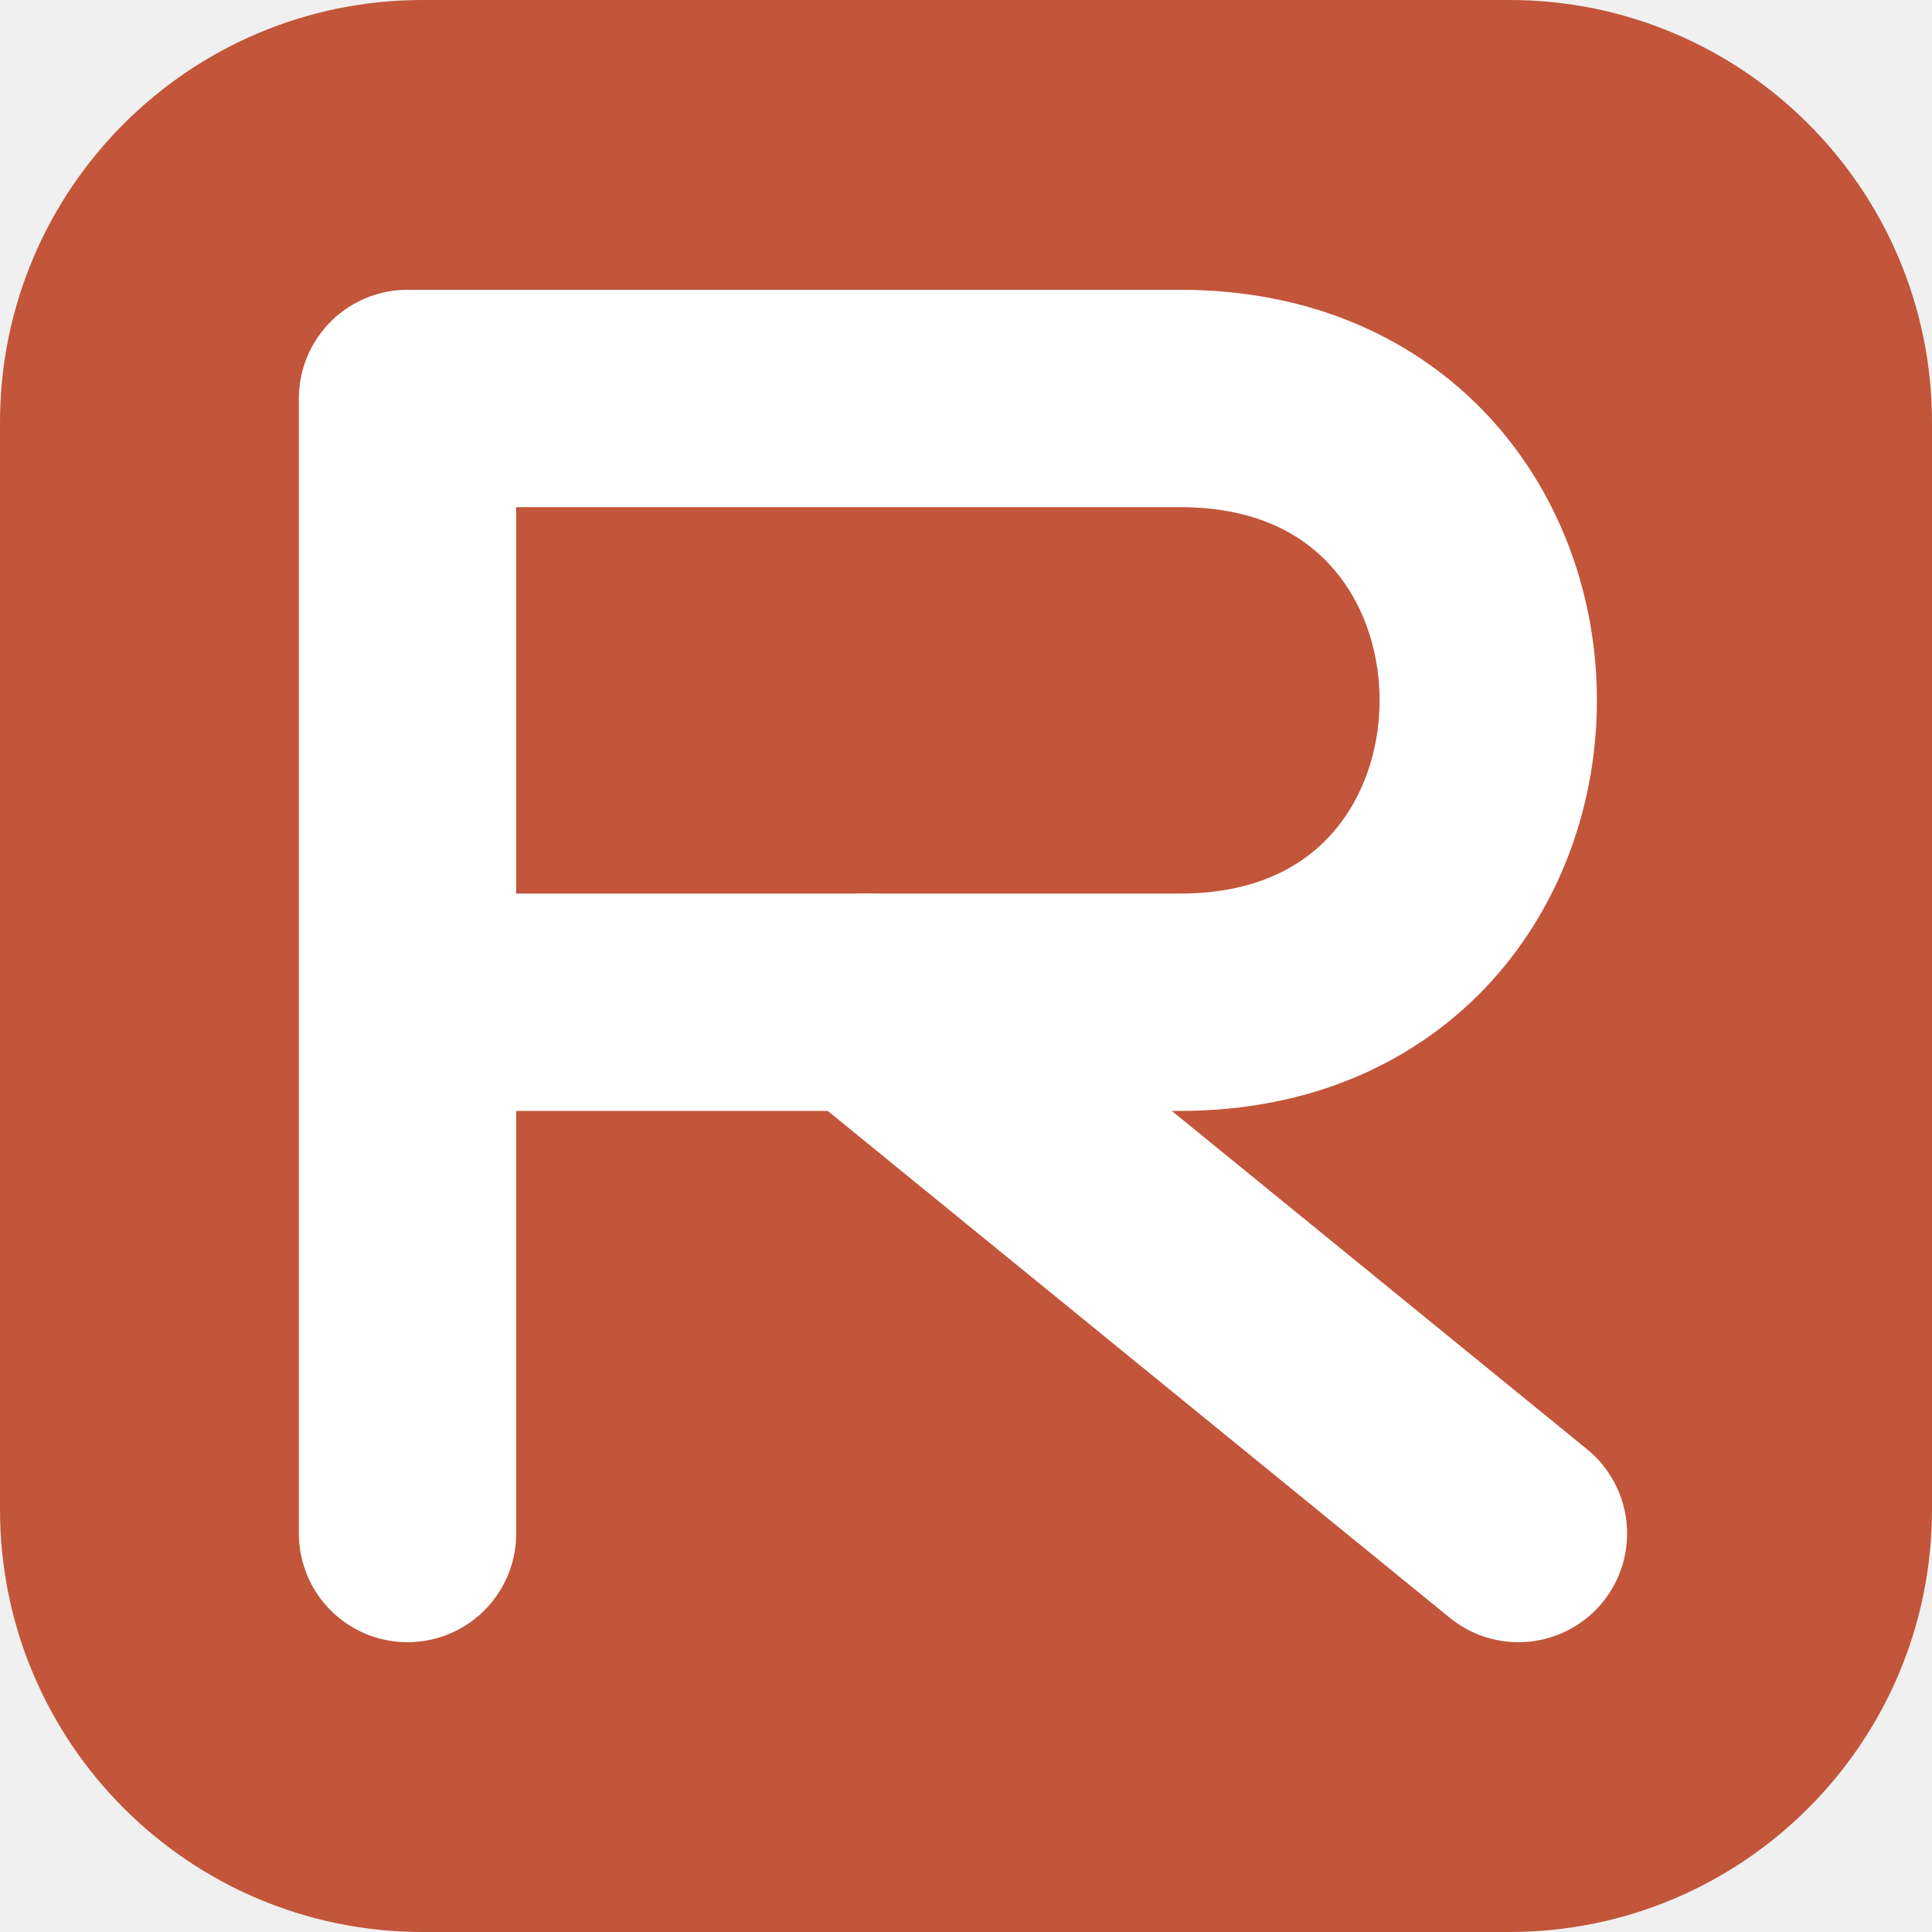
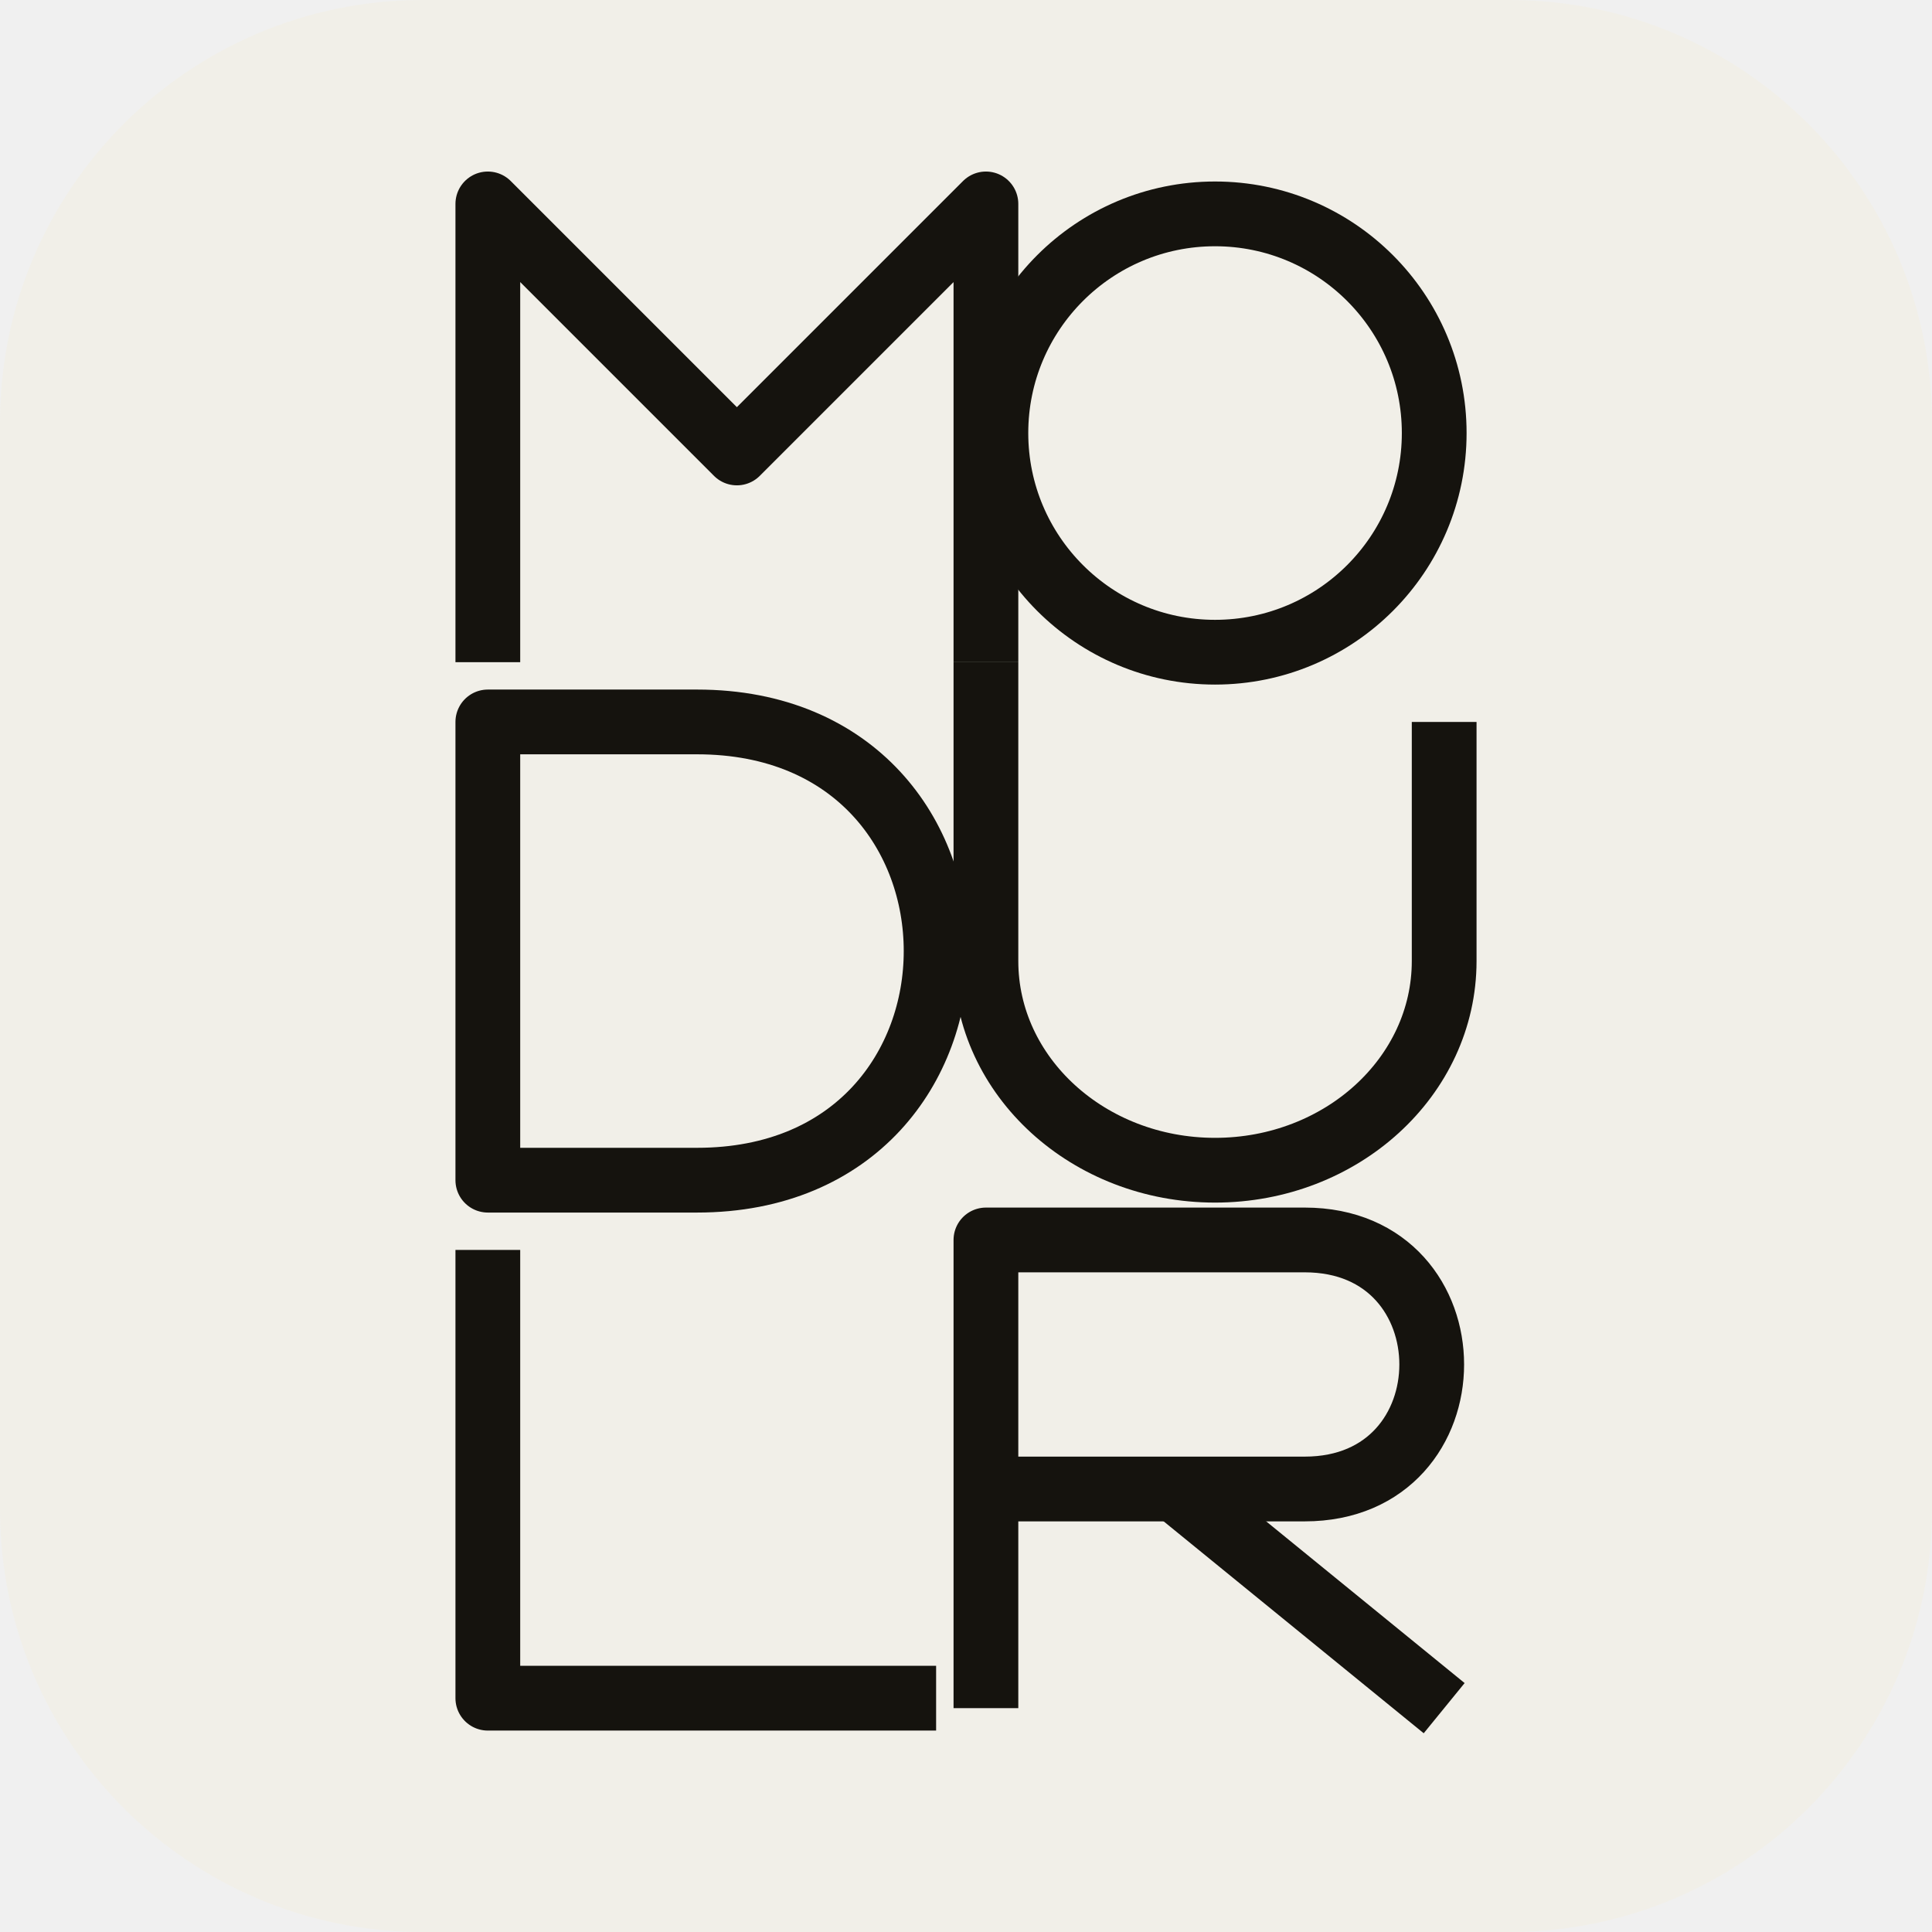
<svg xmlns="http://www.w3.org/2000/svg" viewBox="0 0 256 256" role="img" aria-label="MODULR">
-   <rect width="256" height="256" rx="56" fill="#c2553a" />
-   <g transform="translate(-138,-312) scale(1.6)" fill="none" stroke="#ffffff" stroke-width="18" stroke-linejoin="round" stroke-linecap="round">
+   <rect width="256" height="256" rx="56" fill="#f1efe8" />
+   <g transform="translate(128 128) scale(.66) translate(-116 -173)" fill="none" stroke="#15130e" stroke-width="13" stroke-linejoin="round">
+     <path d="M20 112 V20 L70 70 L120 20 V112" />
+     <circle cx="166" cy="66" r="44" />
+     <path d="M20 216 V124 H62 C126 124 126 216 62 216 Z" />
+     <path d="M120 112 V172 A46 42 0 0 0 212 172 V124" />
+     <path d="M20 230 V320 H110" />
    <path d="M120 322 V228 H184 C218 228 218 278 184 278 H120" />
    <path d="M158 278 L212 322" />
  </g>
</svg>
